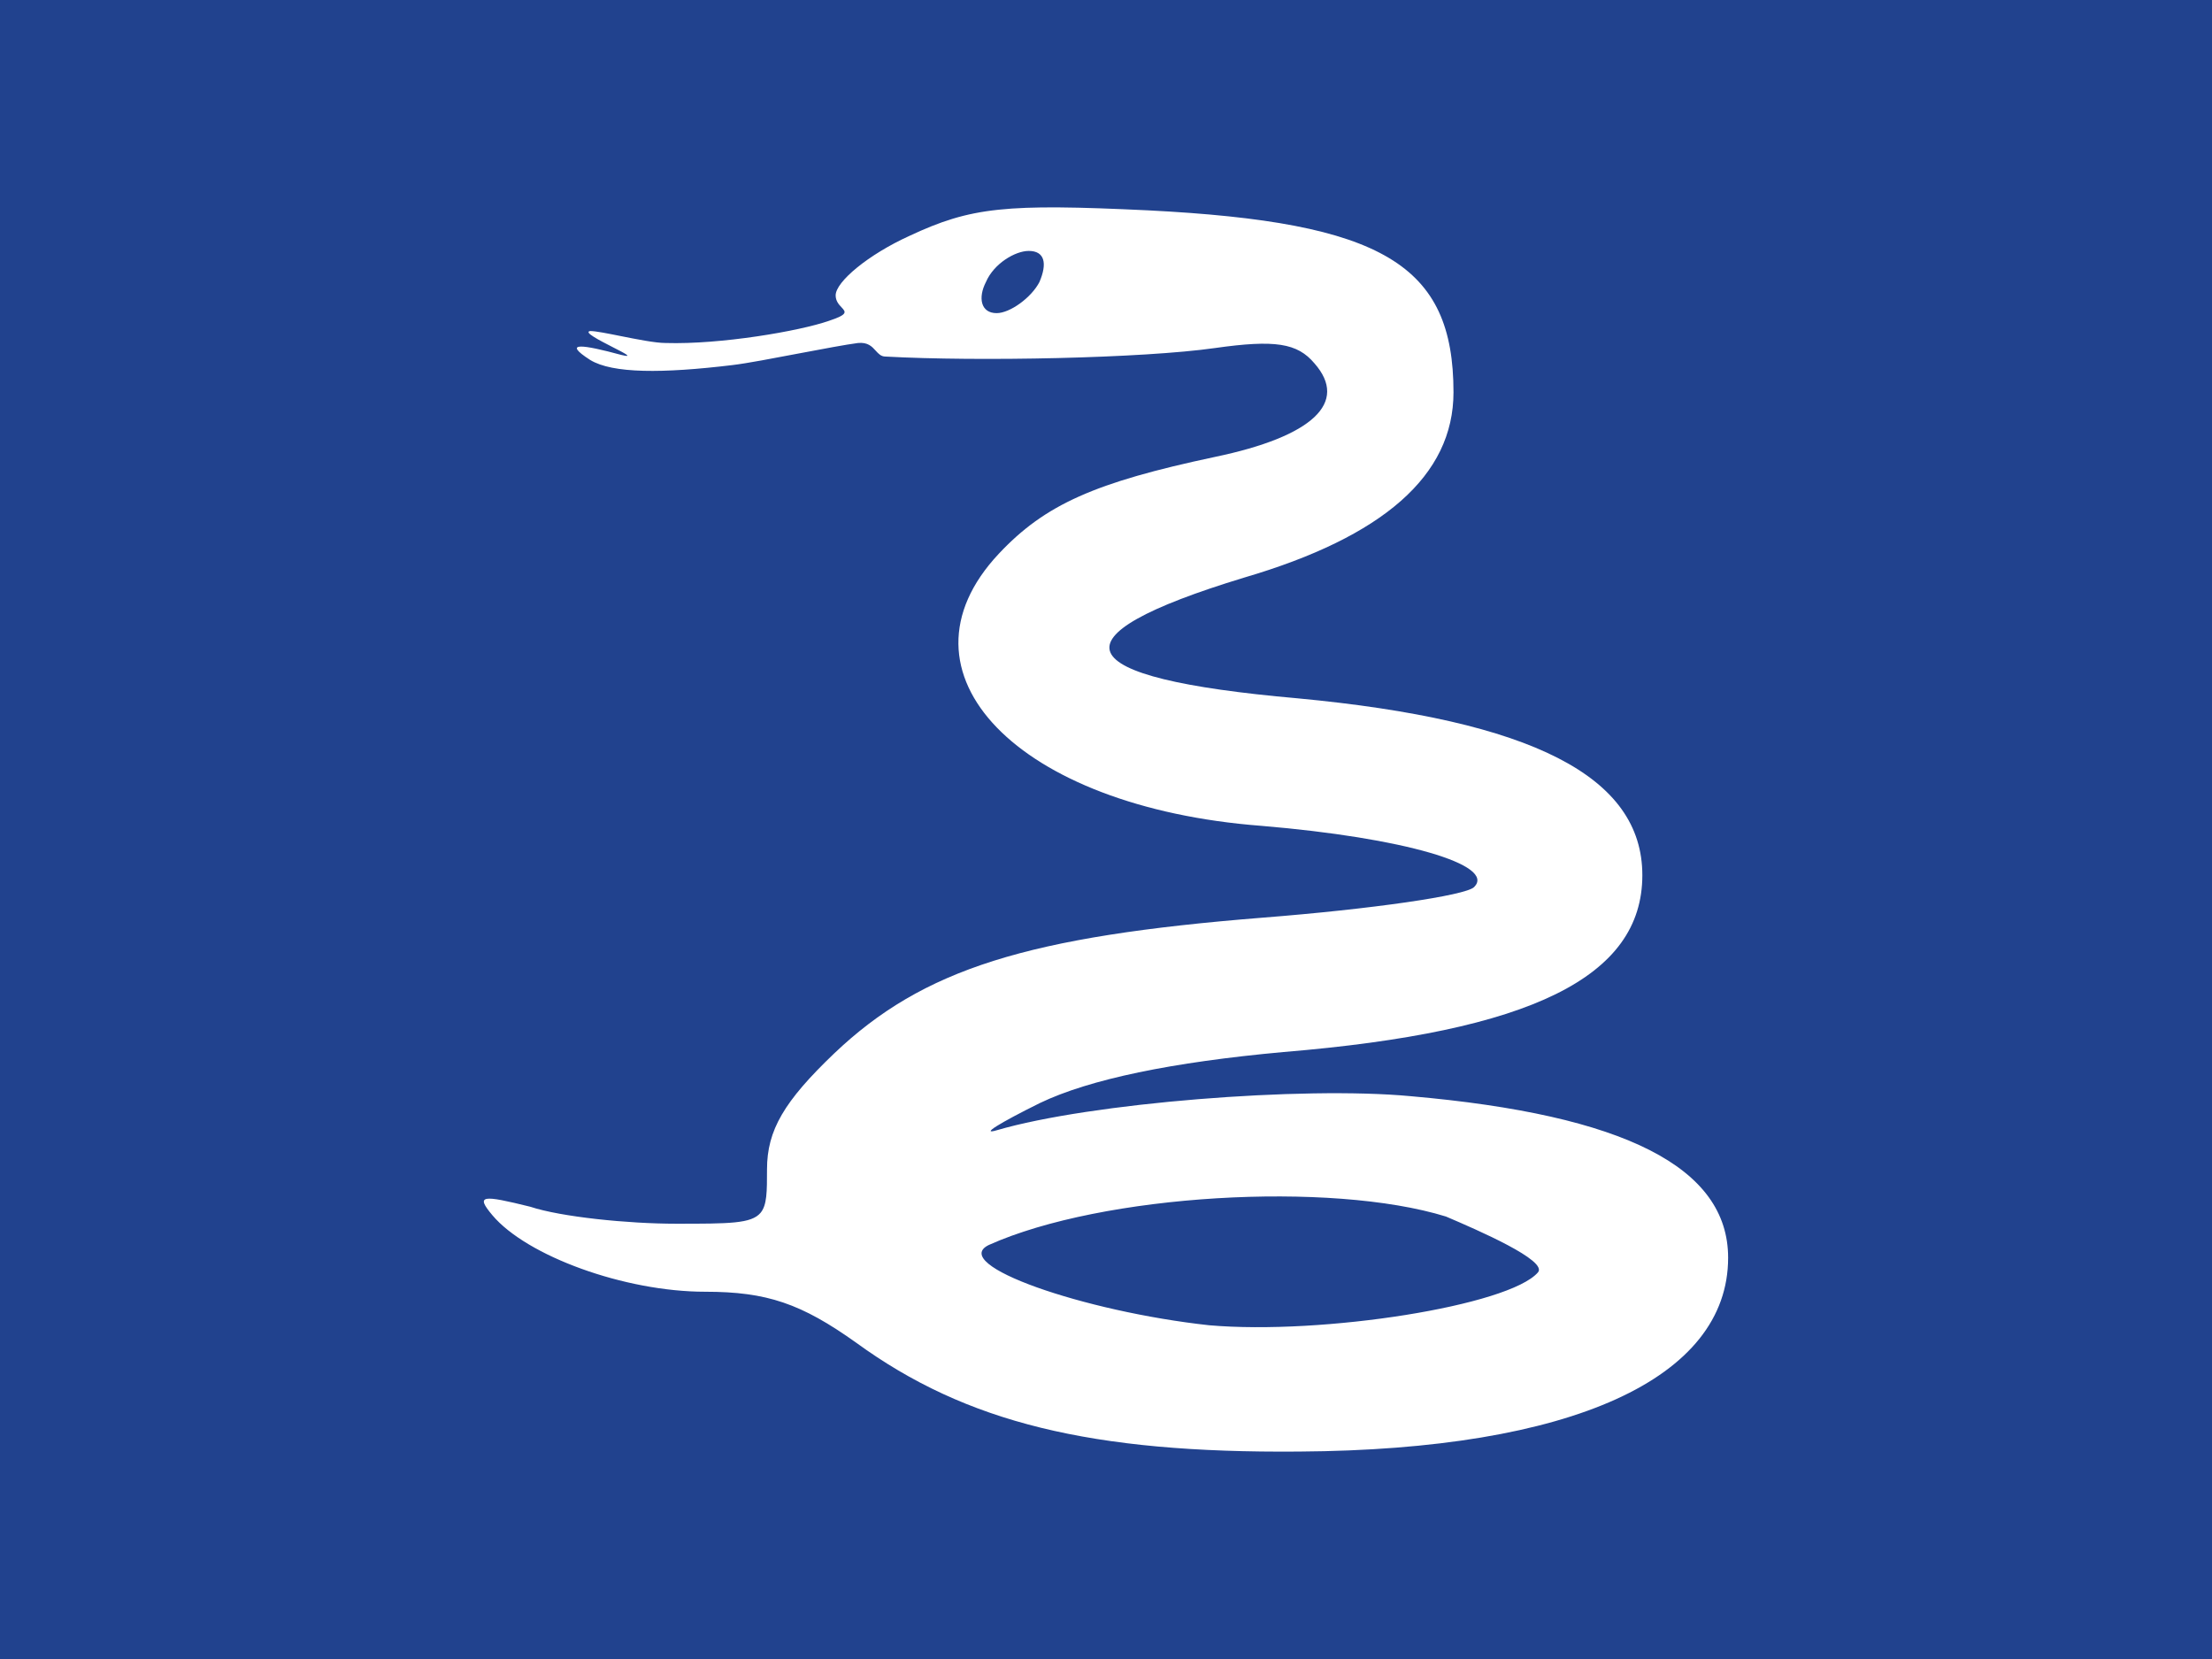
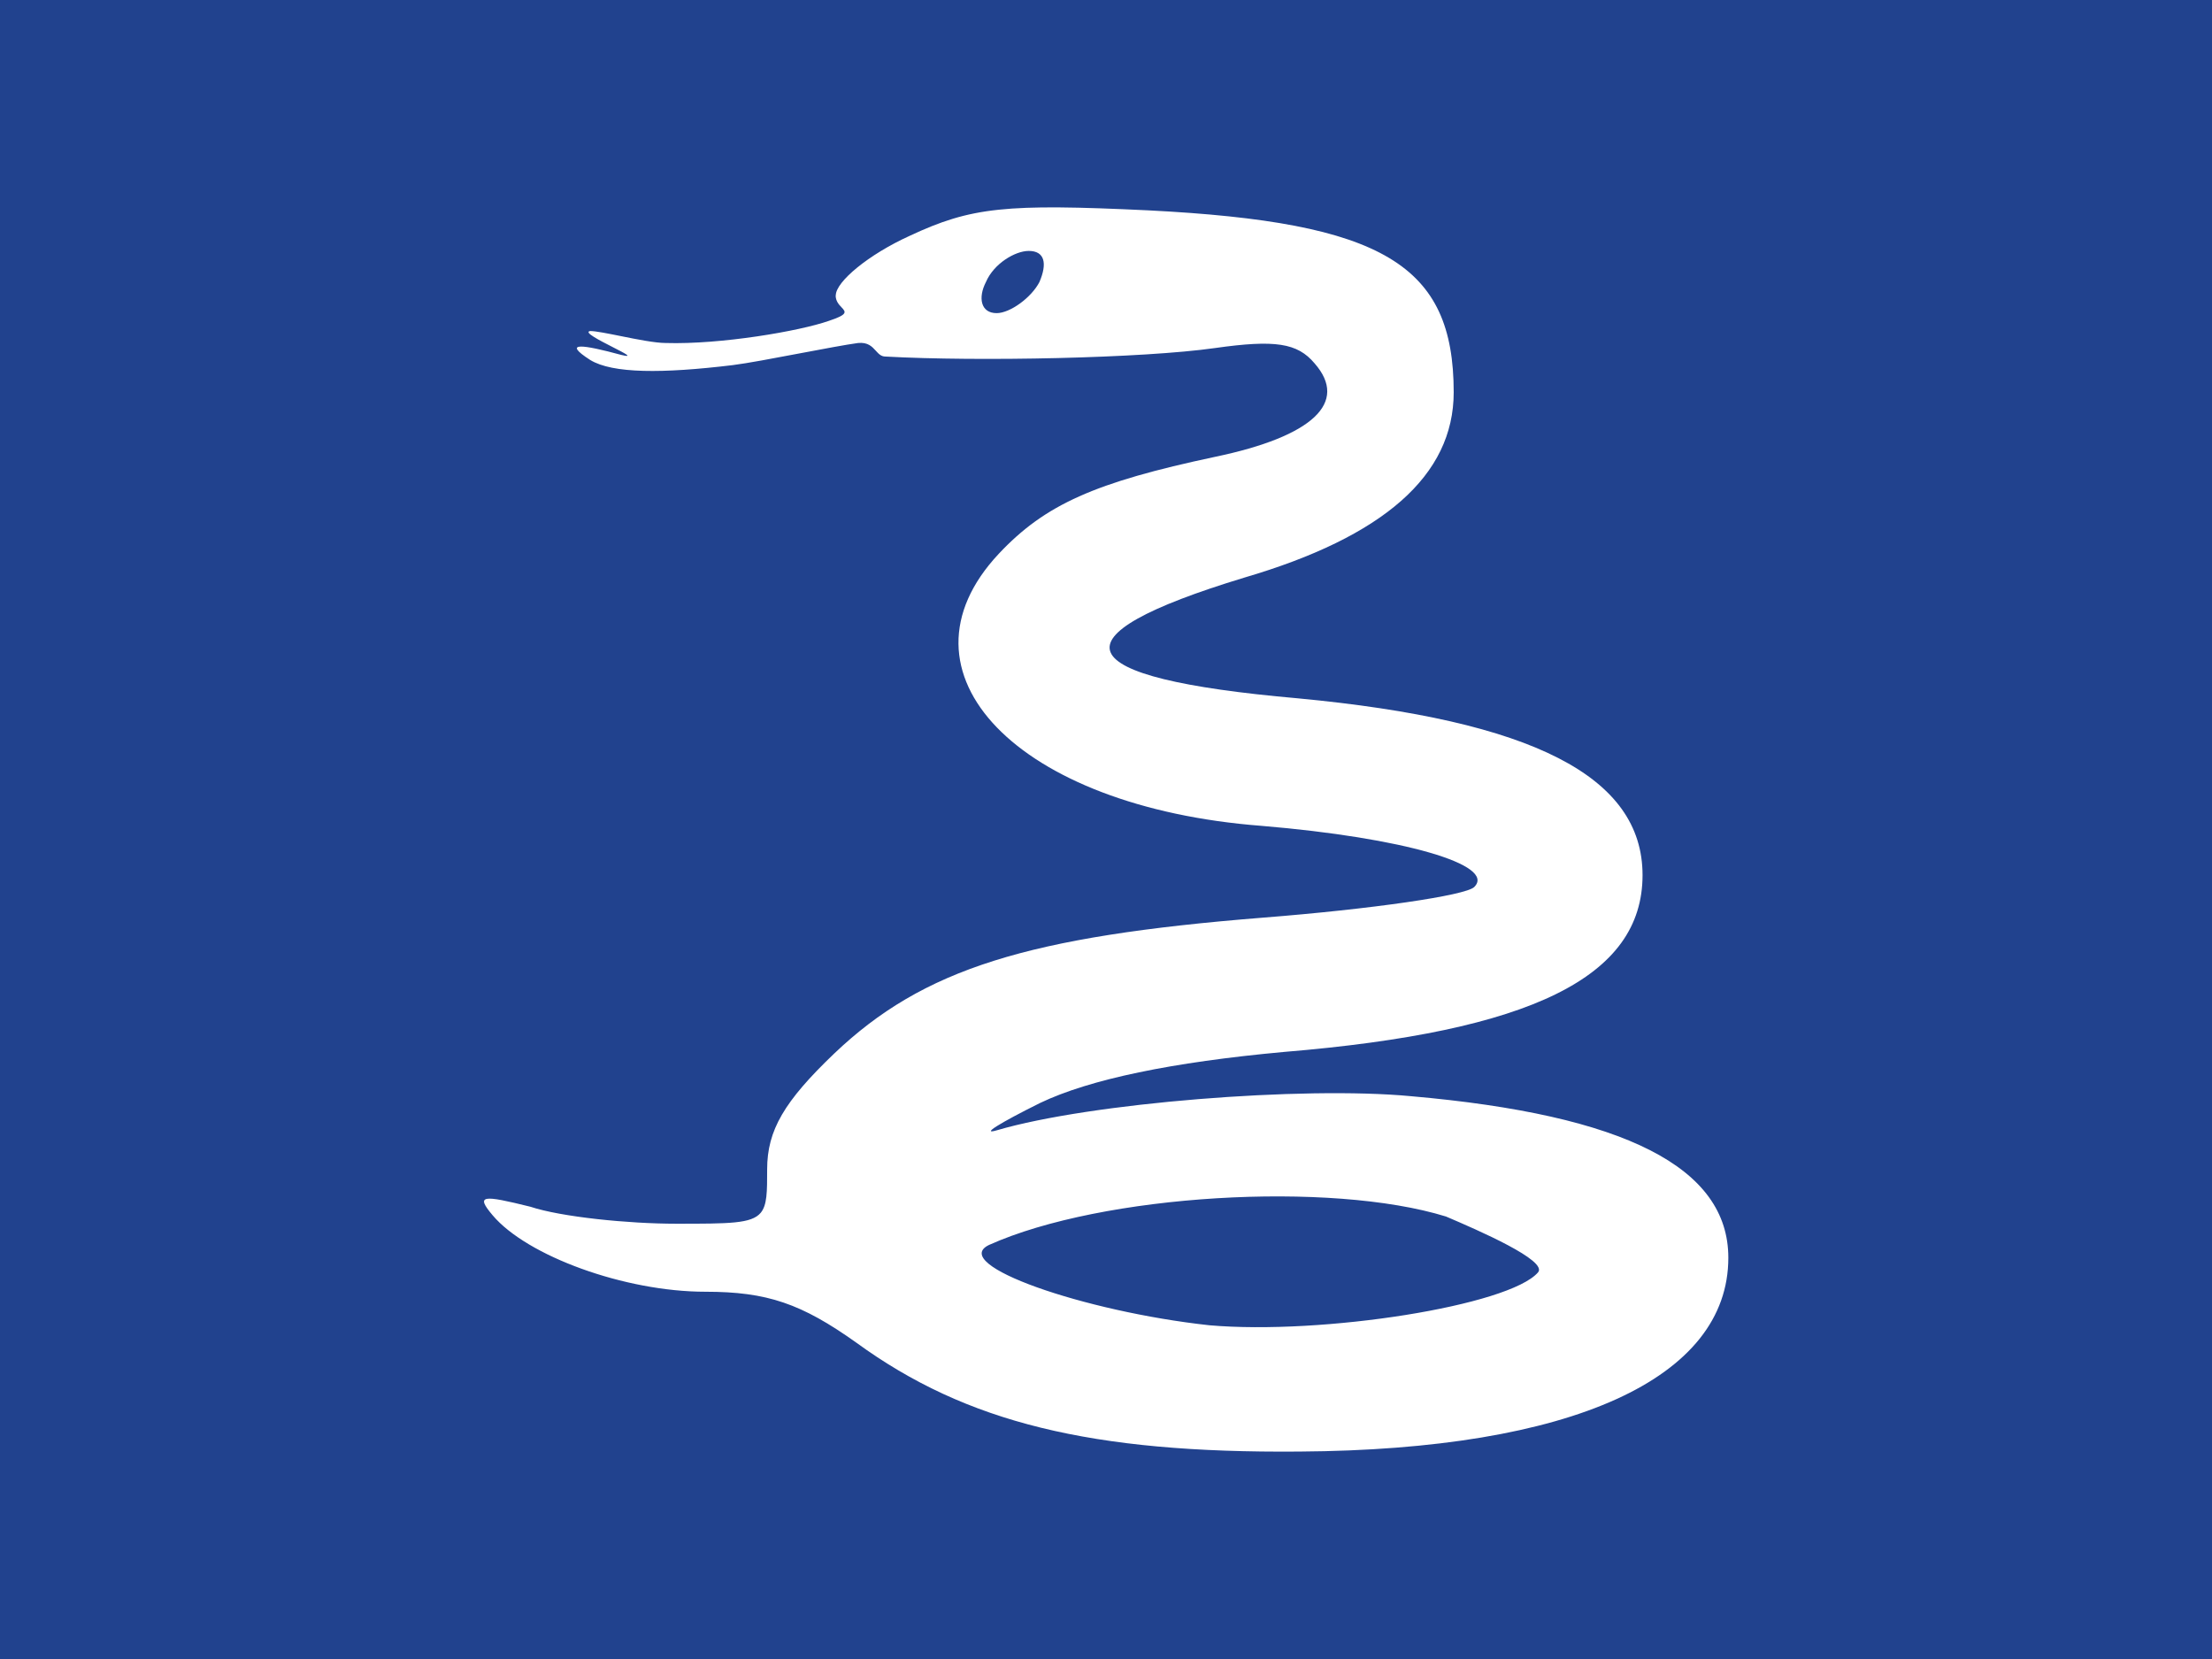
- <svg xmlns="http://www.w3.org/2000/svg" width="32" height="24" viewBox="0 0 32 24" fill="none">
-   <rect width="32" height="24" fill="#21428E" />
-   <path fill-rule="evenodd" clip-rule="evenodd" d="M12.089 4.273C12.089 4.355 12.137 4.407 12.175 4.447C12.238 4.515 12.27 4.549 11.99 4.642C11.568 4.789 10.426 4.986 9.631 4.962C9.479 4.962 9.212 4.908 8.975 4.861L8.975 4.861C8.786 4.823 8.616 4.789 8.539 4.789C8.435 4.802 8.671 4.923 8.862 5.021C9.037 5.11 9.175 5.181 8.986 5.134C8.439 4.986 8.117 4.937 8.539 5.208C8.861 5.404 9.581 5.404 10.599 5.281C10.808 5.256 11.194 5.182 11.568 5.111C11.907 5.047 12.235 4.985 12.412 4.962C12.555 4.948 12.615 5.014 12.669 5.074C12.709 5.118 12.746 5.158 12.809 5.158C14.15 5.232 16.534 5.183 17.576 5.035C18.445 4.912 18.768 4.962 19.016 5.257C19.513 5.823 18.991 6.315 17.576 6.61C15.838 6.979 15.118 7.298 14.448 8.012C12.834 9.734 14.721 11.677 18.247 11.947C20.307 12.119 21.648 12.513 21.325 12.833C21.201 12.956 19.836 13.152 18.271 13.275C14.87 13.546 13.355 14.013 12.064 15.243C11.344 15.932 11.096 16.35 11.096 16.916C11.096 17.243 11.096 17.434 11.002 17.546C10.869 17.703 10.55 17.703 9.78 17.703H9.78C9.085 17.703 8.117 17.605 7.67 17.457C6.974 17.285 6.875 17.285 7.123 17.58C7.62 18.17 9.035 18.687 10.202 18.687C11.096 18.687 11.593 18.859 12.387 19.425C13.976 20.581 15.789 21.024 18.793 20.999C22.741 20.974 25 19.941 25 18.195C25 16.891 23.51 16.129 20.407 15.858C18.843 15.711 15.764 15.957 14.423 16.35C14.175 16.424 14.448 16.252 15.044 15.957C15.764 15.612 16.956 15.366 18.569 15.219C22.145 14.924 23.759 14.136 23.759 12.661C23.759 11.234 22.169 10.422 18.768 10.102C15.416 9.807 15.168 9.217 17.998 8.356C20.009 7.766 21.027 6.88 21.027 5.675C21.027 3.83 20.009 3.215 16.608 3.043C14.547 2.945 14.051 2.994 13.157 3.412C12.561 3.683 12.089 4.076 12.089 4.273ZM15.037 4.08C14.921 4.305 14.611 4.53 14.418 4.53C14.186 4.53 14.147 4.305 14.263 4.08C14.379 3.81 14.689 3.63 14.882 3.63C15.114 3.63 15.153 3.81 15.037 4.08ZM17.493 19.172C19.136 19.314 21.832 18.889 22.249 18.407C22.396 18.237 21.384 17.798 20.918 17.599C19.25 17.084 15.949 17.273 14.306 18.01C13.718 18.294 15.679 18.974 17.493 19.172Z" fill="white" />
+ <svg xmlns="http://www.w3.org/2000/svg" fill="none" height="24" viewBox="0 0 32 24" width="32">
+   <path d="m0 0h32v24h-32z" fill="#21428e" />
+   <path clip-rule="evenodd" d="m12.089 4.273c0 .083.048.134.086.174.063.067.095.102-.185.195-.422.148-1.564.344-2.359.32-.152 0-.419-.053-.656-.101-.189-.038-.359-.072-.436-.072-.104.013.132.134.324.232.175.089.313.16.123.113-.546-.148-.869-.197-.447.074.323.197 1.043.197 2.061.074.208-.026.595-.099.969-.17.339-.064.667-.126.844-.15.143-.014.203.053.257.112.04.044.076.084.14.084 1.341.074 3.724.025 4.767-.123.869-.123 1.192-.074 1.44.221.497.566-.025 1.058-1.44 1.353-1.738.369-2.458.689-3.128 1.402-1.614 1.722.273 3.665 3.799 3.936 2.061.172 3.401.566 3.079.885-.124.123-1.49.32-3.054.443-3.402.271-4.916.738-6.207 1.968-.72.689-.968 1.107-.968 1.673 0 .327 0 .518-.094.63-.133.157-.452.157-1.222.157h-0c-.695 0-1.664-.098-2.11-.246-.695-.172-.795-.172-.546.123.497.59 1.912 1.107 3.079 1.107.894 0 1.39.172 2.185.738 1.589 1.156 3.401 1.599 6.406 1.574 3.948-.025 6.207-1.058 6.207-2.804 0-1.304-1.49-2.066-4.593-2.337-1.564-.148-4.643.098-5.984.492-.248.074.025-.098.621-.394.72-.344 1.912-.59 3.526-.738 3.575-.295 5.189-1.082 5.189-2.558 0-1.427-1.589-2.238-4.991-2.558-3.352-.295-3.6-.886-.77-1.746 2.011-.59 3.029-1.476 3.029-2.681 0-1.845-1.018-2.46-4.42-2.632-2.061-.098-2.557-.049-3.451.369-.596.271-1.068.664-1.068.861zm2.948-.193c-.116.225-.425.45-.619.45-.232 0-.271-.225-.155-.45.116-.27.425-.45.619-.45.232 0 .271.18.155.45zm2.457 15.092c1.642.142 4.339-.283 4.756-.765.147-.17-.865-.609-1.331-.808-1.668-.516-4.969-.326-6.611.411-.588.283 1.373.964 3.187 1.162z" fill="#fff" fill-rule="evenodd" />
</svg>
